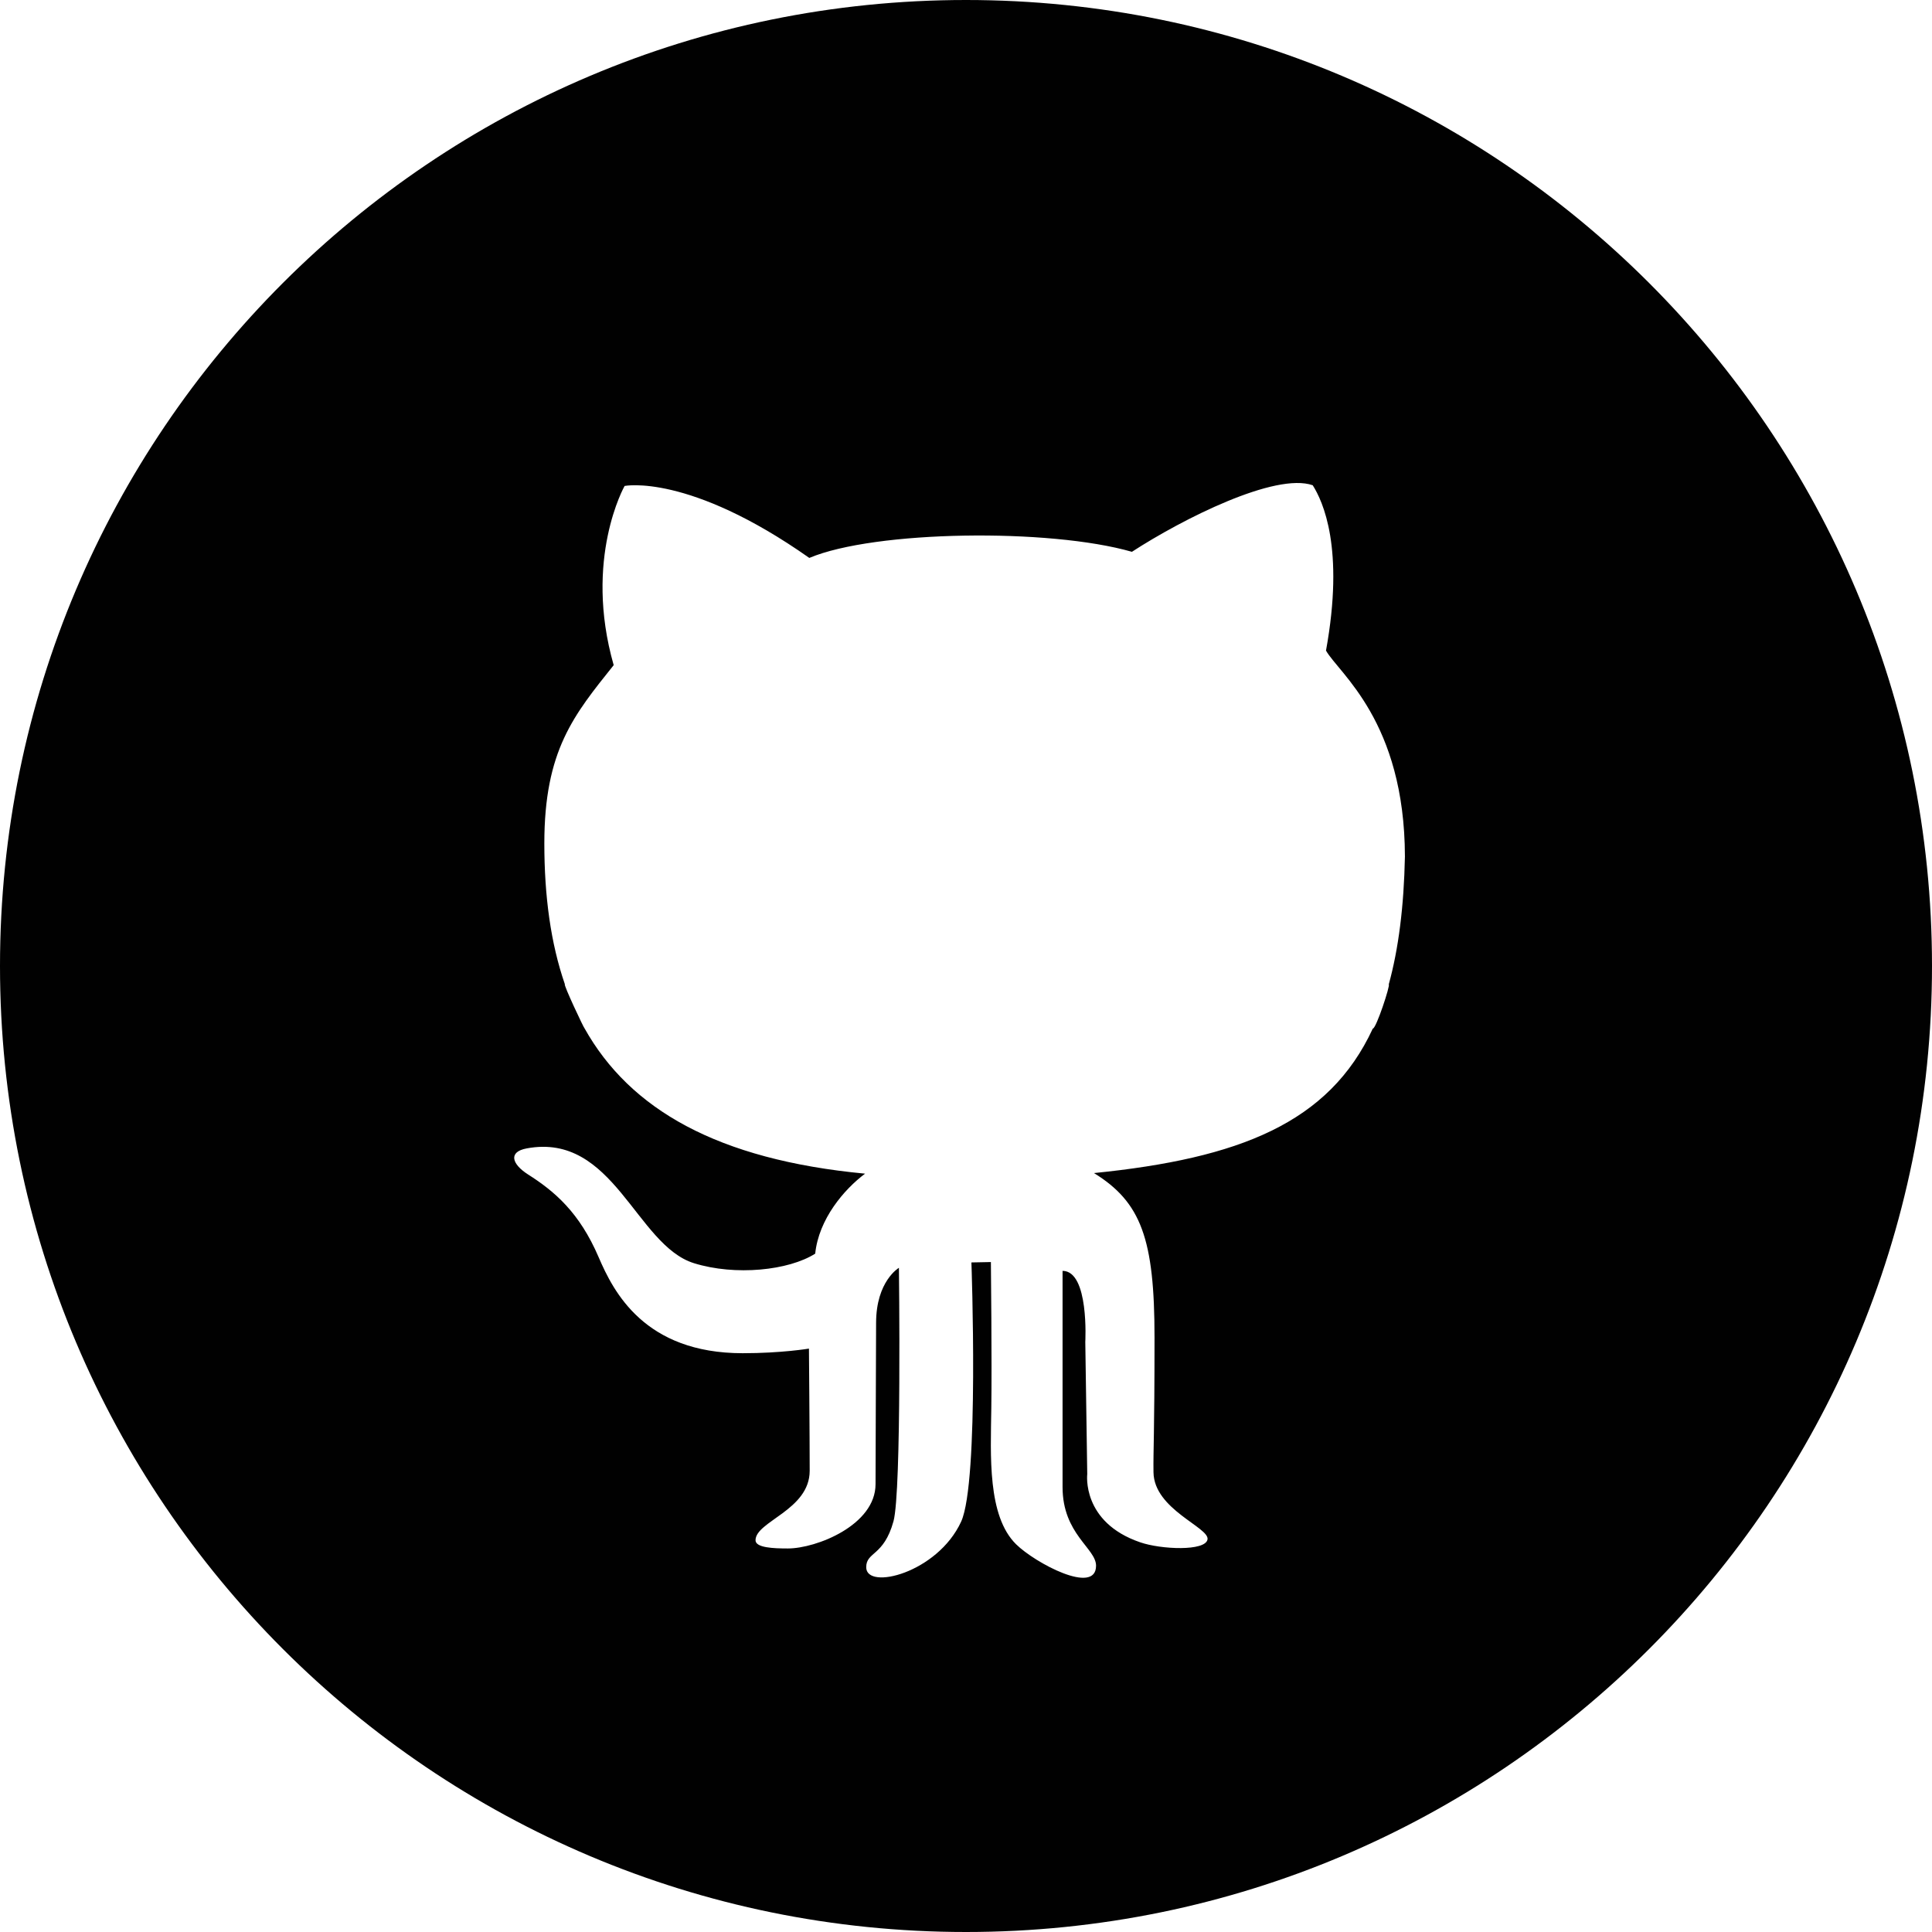
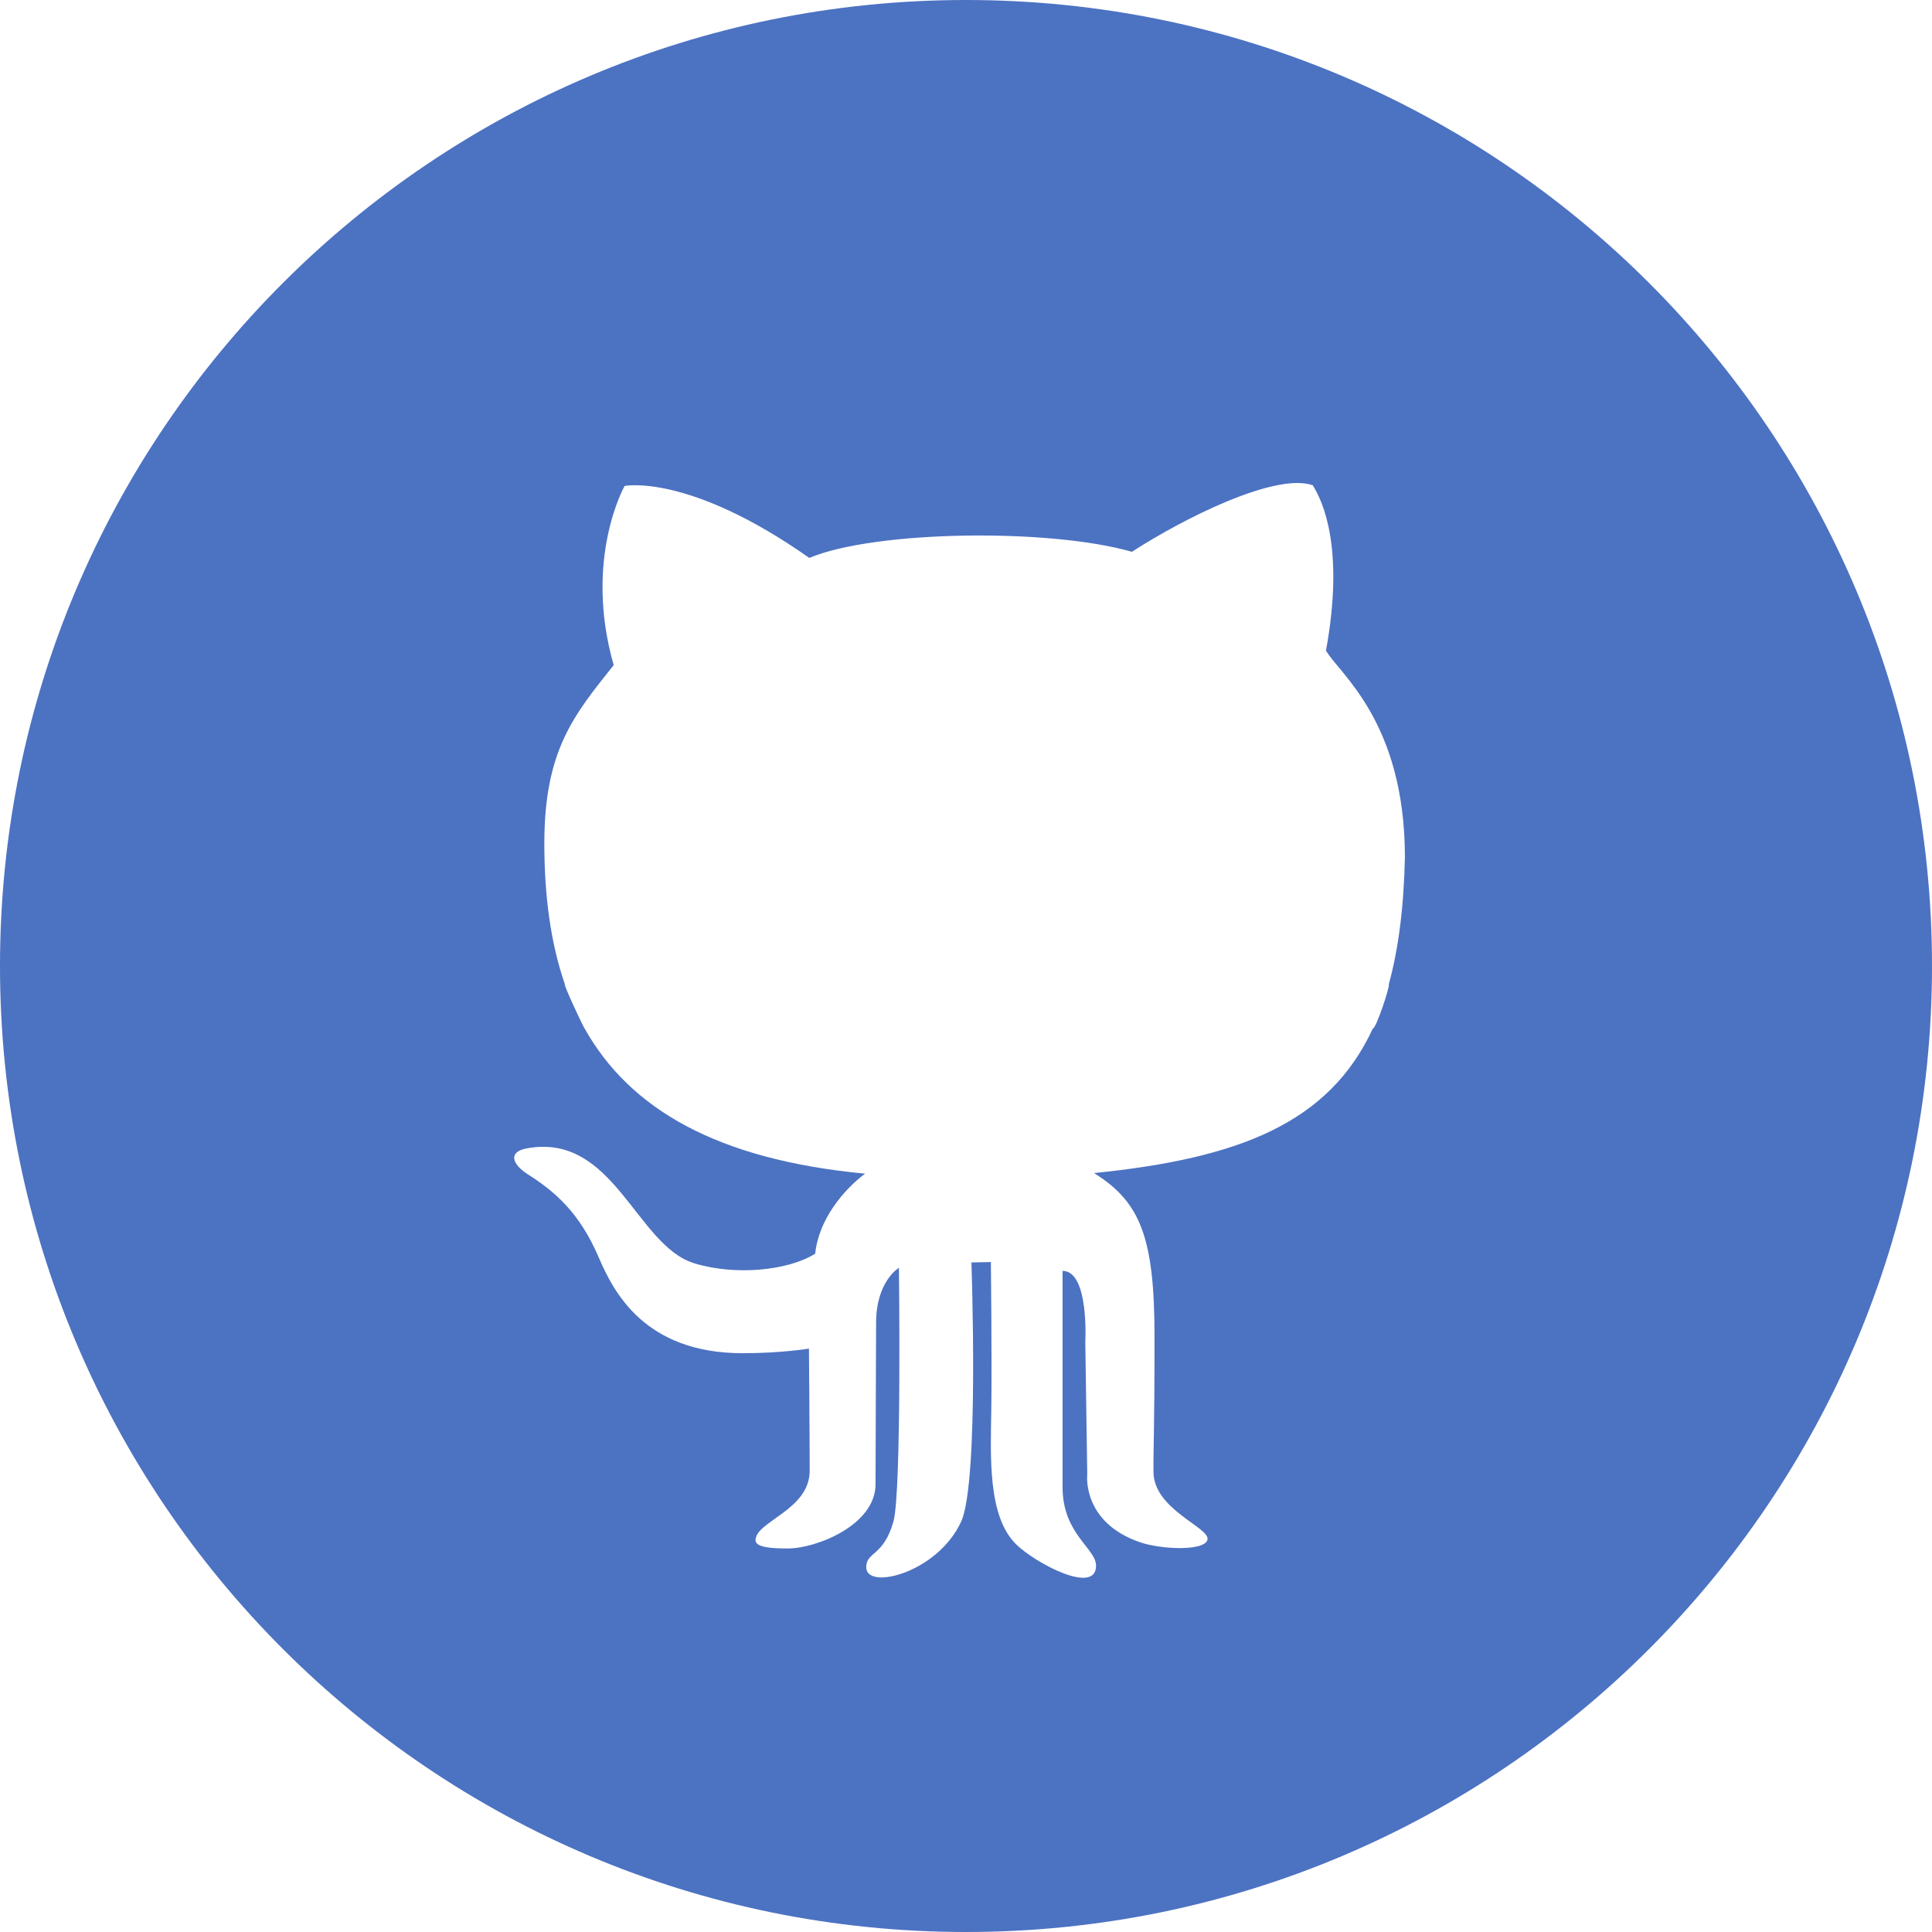
<svg xmlns="http://www.w3.org/2000/svg" xml:space="preserve" width="200" viewBox="0 0 200 200" version="1.1" id="Layer_1" height="200">
  <defs id="defs7" />
-   <path id="path2" style="clip-rule:evenodd;fill:#010101;fill-rule:evenodd;stroke-width:3.333" d="m 58.477,101.893 c -0.18,0 1.973,4.557 2.033,4.557 4.7,8.387 13.76,13.6 29.043,15.047 -2.18,1.627 -4.8,4.713 -5.163,8.28 -2.743,1.743 -8.26,2.32 -12.547,0.99 -6.01,-1.863 -8.31,-13.553 -17.307,-11.887 -1.947,0.357 -1.56,1.62 0.123,2.697 2.743,1.743 5.323,3.927 7.313,8.57 1.53,3.567 4.743,9.937 14.91,9.937 4.033,0 6.86,-0.477 6.86,-0.477 0,0 0.077,9.103 0.077,12.643 0,4.083 -5.607,5.233 -5.607,7.197 0,0.777 1.857,0.85 3.347,0.85 2.947,0 9.077,-2.417 9.077,-6.66 0,-3.37 0.057,-14.7 0.057,-16.687 0,-4.333 2.363,-5.707 2.363,-5.707 0,0 0.293,23.133 -0.563,26.24 -1.007,3.647 -2.823,3.13 -2.823,4.757 0,2.42 7.38,0.597 9.827,-4.72 1.89,-4.13 1.063,-26.833 1.063,-26.833 l 2.017,-0.04 c 0,0 0.113,10.39 0.043,15.14 -0.07,4.92 -0.41,11.14 2.563,14.073 1.953,1.93 8.28,5.313 8.28,2.22 0,-1.797 -3.467,-3.273 -3.467,-8.137 V 131.56 c 2.77,0 2.353,7.36 2.353,7.36 l 0.203,13.677 c 0,0 -0.613,4.98 5.483,7.063 2.15,0.743 6.75,0.943 6.967,-0.3 0.217,-1.243 -5.54,-3.093 -5.593,-6.947 -0.033,-2.357 0.107,-3.73 0.107,-13.957 0,-10.227 -1.397,-14.007 -6.267,-17.02 15.027,-1.517 24.33,-5.17 28.86,-14.953 0.353,0.01 1.85,-4.57 1.653,-4.57 C 144.78,98.22 145.33,93.85 145.437,88.677 145.41,74.643 138.577,69.68 137.267,67.35 139.2,56.727 136.94,51.893 135.893,50.233 c -3.873,-1.353 -13.47,3.483 -18.717,6.89 -8.547,-2.457 -26.62,-2.22 -33.397,0.633 -12.503,-8.797 -19.12,-7.45 -19.12,-7.45 0,0 -4.277,7.53 -1.13,18.55 -4.113,5.153 -7.18,8.8 -7.18,18.463 0.003,5.447 0.657,10.32 2.127,14.573 z M 100,200 C 44.773,200 0,155.227 0,100 0,44.77 44.773,0 100,0 c 55.227,0 100,44.77 100,100 0,55.227 -44.773,100 -100,100 z" />
+   <path id="path2" style="clip-rule:evenodd;fill:hsl(221, 49%, 53%);fill-rule:evenodd;stroke-width:3.333" d="m 58.477,101.893 c -0.18,0 1.973,4.557 2.033,4.557 4.7,8.387 13.76,13.6 29.043,15.047 -2.18,1.627 -4.8,4.713 -5.163,8.28 -2.743,1.743 -8.26,2.32 -12.547,0.99 -6.01,-1.863 -8.31,-13.553 -17.307,-11.887 -1.947,0.357 -1.56,1.62 0.123,2.697 2.743,1.743 5.323,3.927 7.313,8.57 1.53,3.567 4.743,9.937 14.91,9.937 4.033,0 6.86,-0.477 6.86,-0.477 0,0 0.077,9.103 0.077,12.643 0,4.083 -5.607,5.233 -5.607,7.197 0,0.777 1.857,0.85 3.347,0.85 2.947,0 9.077,-2.417 9.077,-6.66 0,-3.37 0.057,-14.7 0.057,-16.687 0,-4.333 2.363,-5.707 2.363,-5.707 0,0 0.293,23.133 -0.563,26.24 -1.007,3.647 -2.823,3.13 -2.823,4.757 0,2.42 7.38,0.597 9.827,-4.72 1.89,-4.13 1.063,-26.833 1.063,-26.833 l 2.017,-0.04 c 0,0 0.113,10.39 0.043,15.14 -0.07,4.92 -0.41,11.14 2.563,14.073 1.953,1.93 8.28,5.313 8.28,2.22 0,-1.797 -3.467,-3.273 -3.467,-8.137 V 131.56 c 2.77,0 2.353,7.36 2.353,7.36 l 0.203,13.677 c 0,0 -0.613,4.98 5.483,7.063 2.15,0.743 6.75,0.943 6.967,-0.3 0.217,-1.243 -5.54,-3.093 -5.593,-6.947 -0.033,-2.357 0.107,-3.73 0.107,-13.957 0,-10.227 -1.397,-14.007 -6.267,-17.02 15.027,-1.517 24.33,-5.17 28.86,-14.953 0.353,0.01 1.85,-4.57 1.653,-4.57 C 144.78,98.22 145.33,93.85 145.437,88.677 145.41,74.643 138.577,69.68 137.267,67.35 139.2,56.727 136.94,51.893 135.893,50.233 c -3.873,-1.353 -13.47,3.483 -18.717,6.89 -8.547,-2.457 -26.62,-2.22 -33.397,0.633 -12.503,-8.797 -19.12,-7.45 -19.12,-7.45 0,0 -4.277,7.53 -1.13,18.55 -4.113,5.153 -7.18,8.8 -7.18,18.463 0.003,5.447 0.657,10.32 2.127,14.573 z M 100,200 C 44.773,200 0,155.227 0,100 0,44.77 44.773,0 100,0 c 55.227,0 100,44.77 100,100 0,55.227 -44.773,100 -100,100 z" />
</svg>
